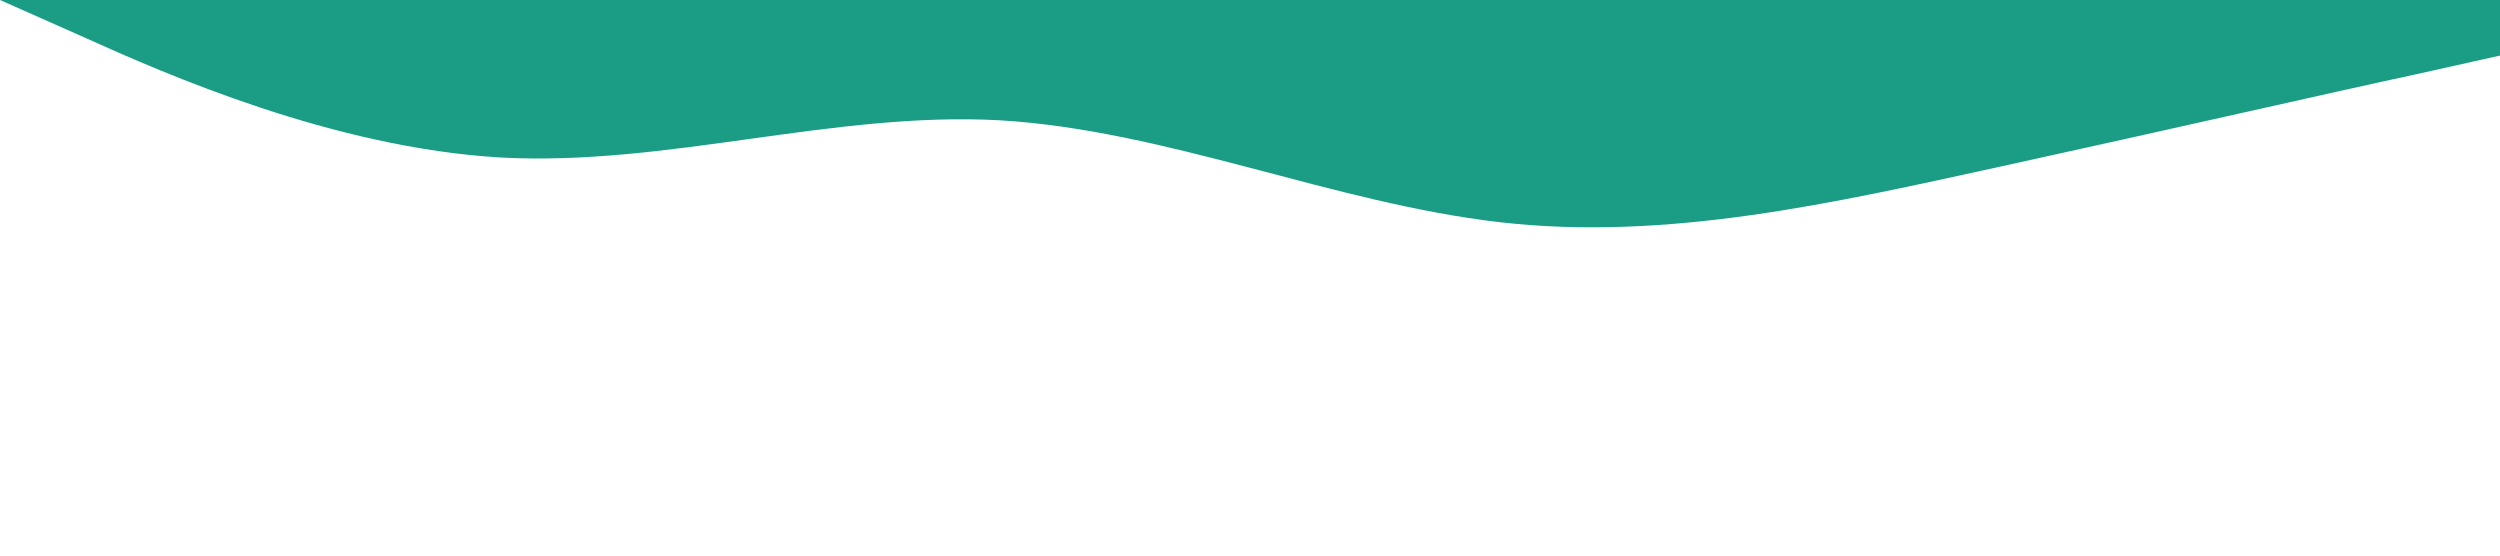
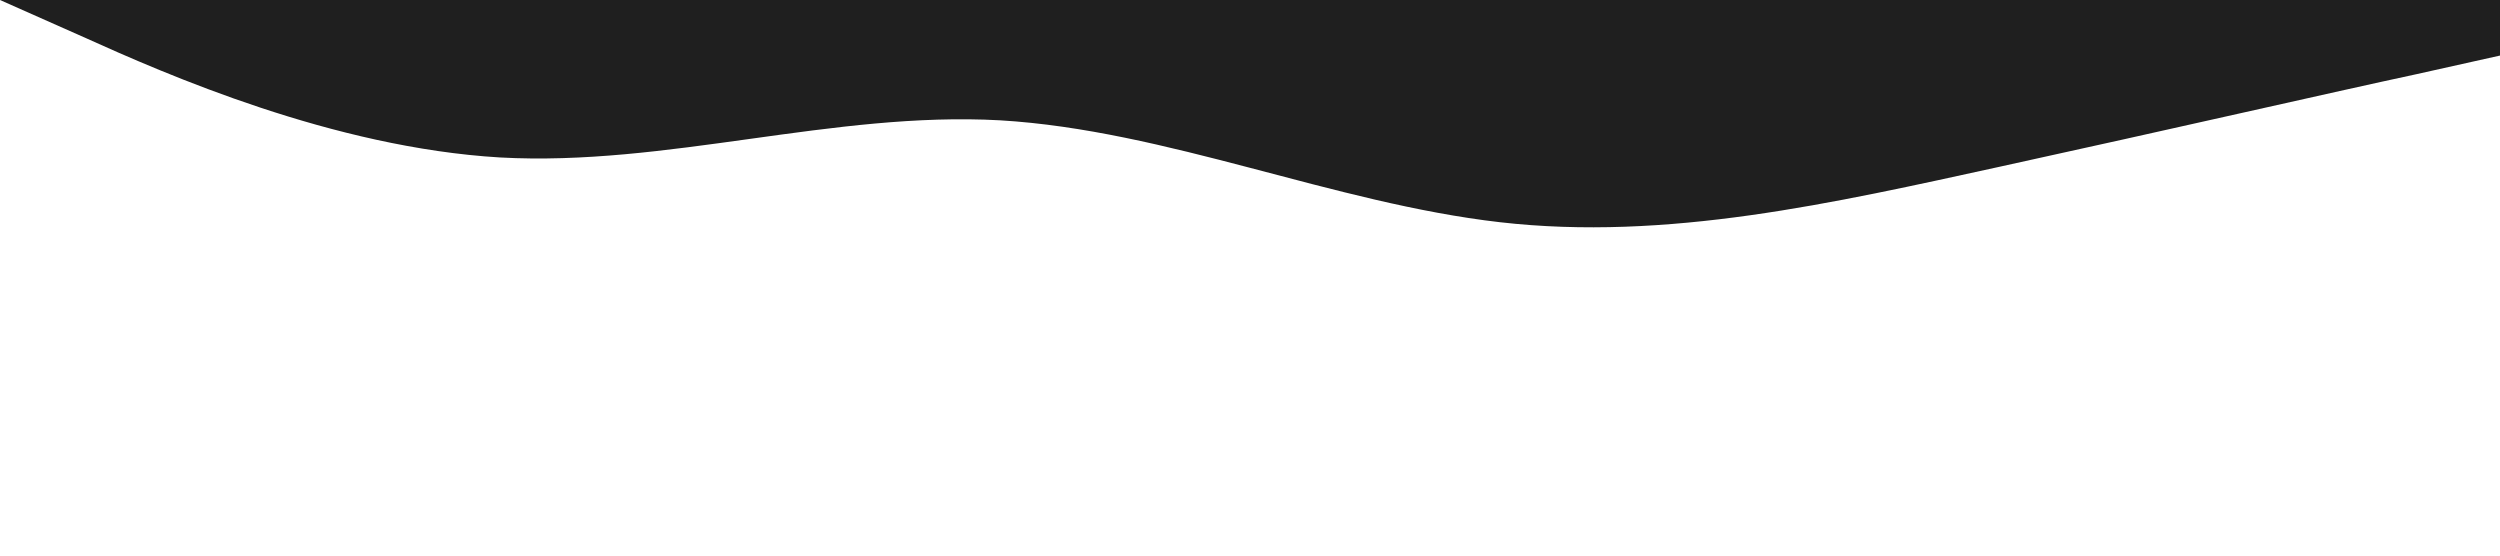
<svg xmlns="http://www.w3.org/2000/svg" viewBox="0 0 1440 320">
-   <path fill="#1B9C85" fill-opacity="1" d="M0,0L48,21.3C96,43,192,85,288,90.7C384,96,480,64,576,69.3C672,75,768,117,864,128C960,139,1056,117,1152,96C1248,75,1344,53,1392,42.7L1440,32L1440,0L1392,0C1344,0,1248,0,1152,0C1056,0,960,0,864,0C768,0,672,0,576,0C480,0,384,0,288,0C192,0,96,0,48,0L0,0Z" />
+   <path fill="#1F1F1F" fill-opacity="1" d="M0,0L48,21.3C96,43,192,85,288,90.7C384,96,480,64,576,69.3C672,75,768,117,864,128C960,139,1056,117,1152,96C1248,75,1344,53,1392,42.7L1440,32L1440,0L1392,0C1344,0,1248,0,1152,0C1056,0,960,0,864,0C768,0,672,0,576,0C480,0,384,0,288,0C192,0,96,0,48,0L0,0Z" />
</svg>
